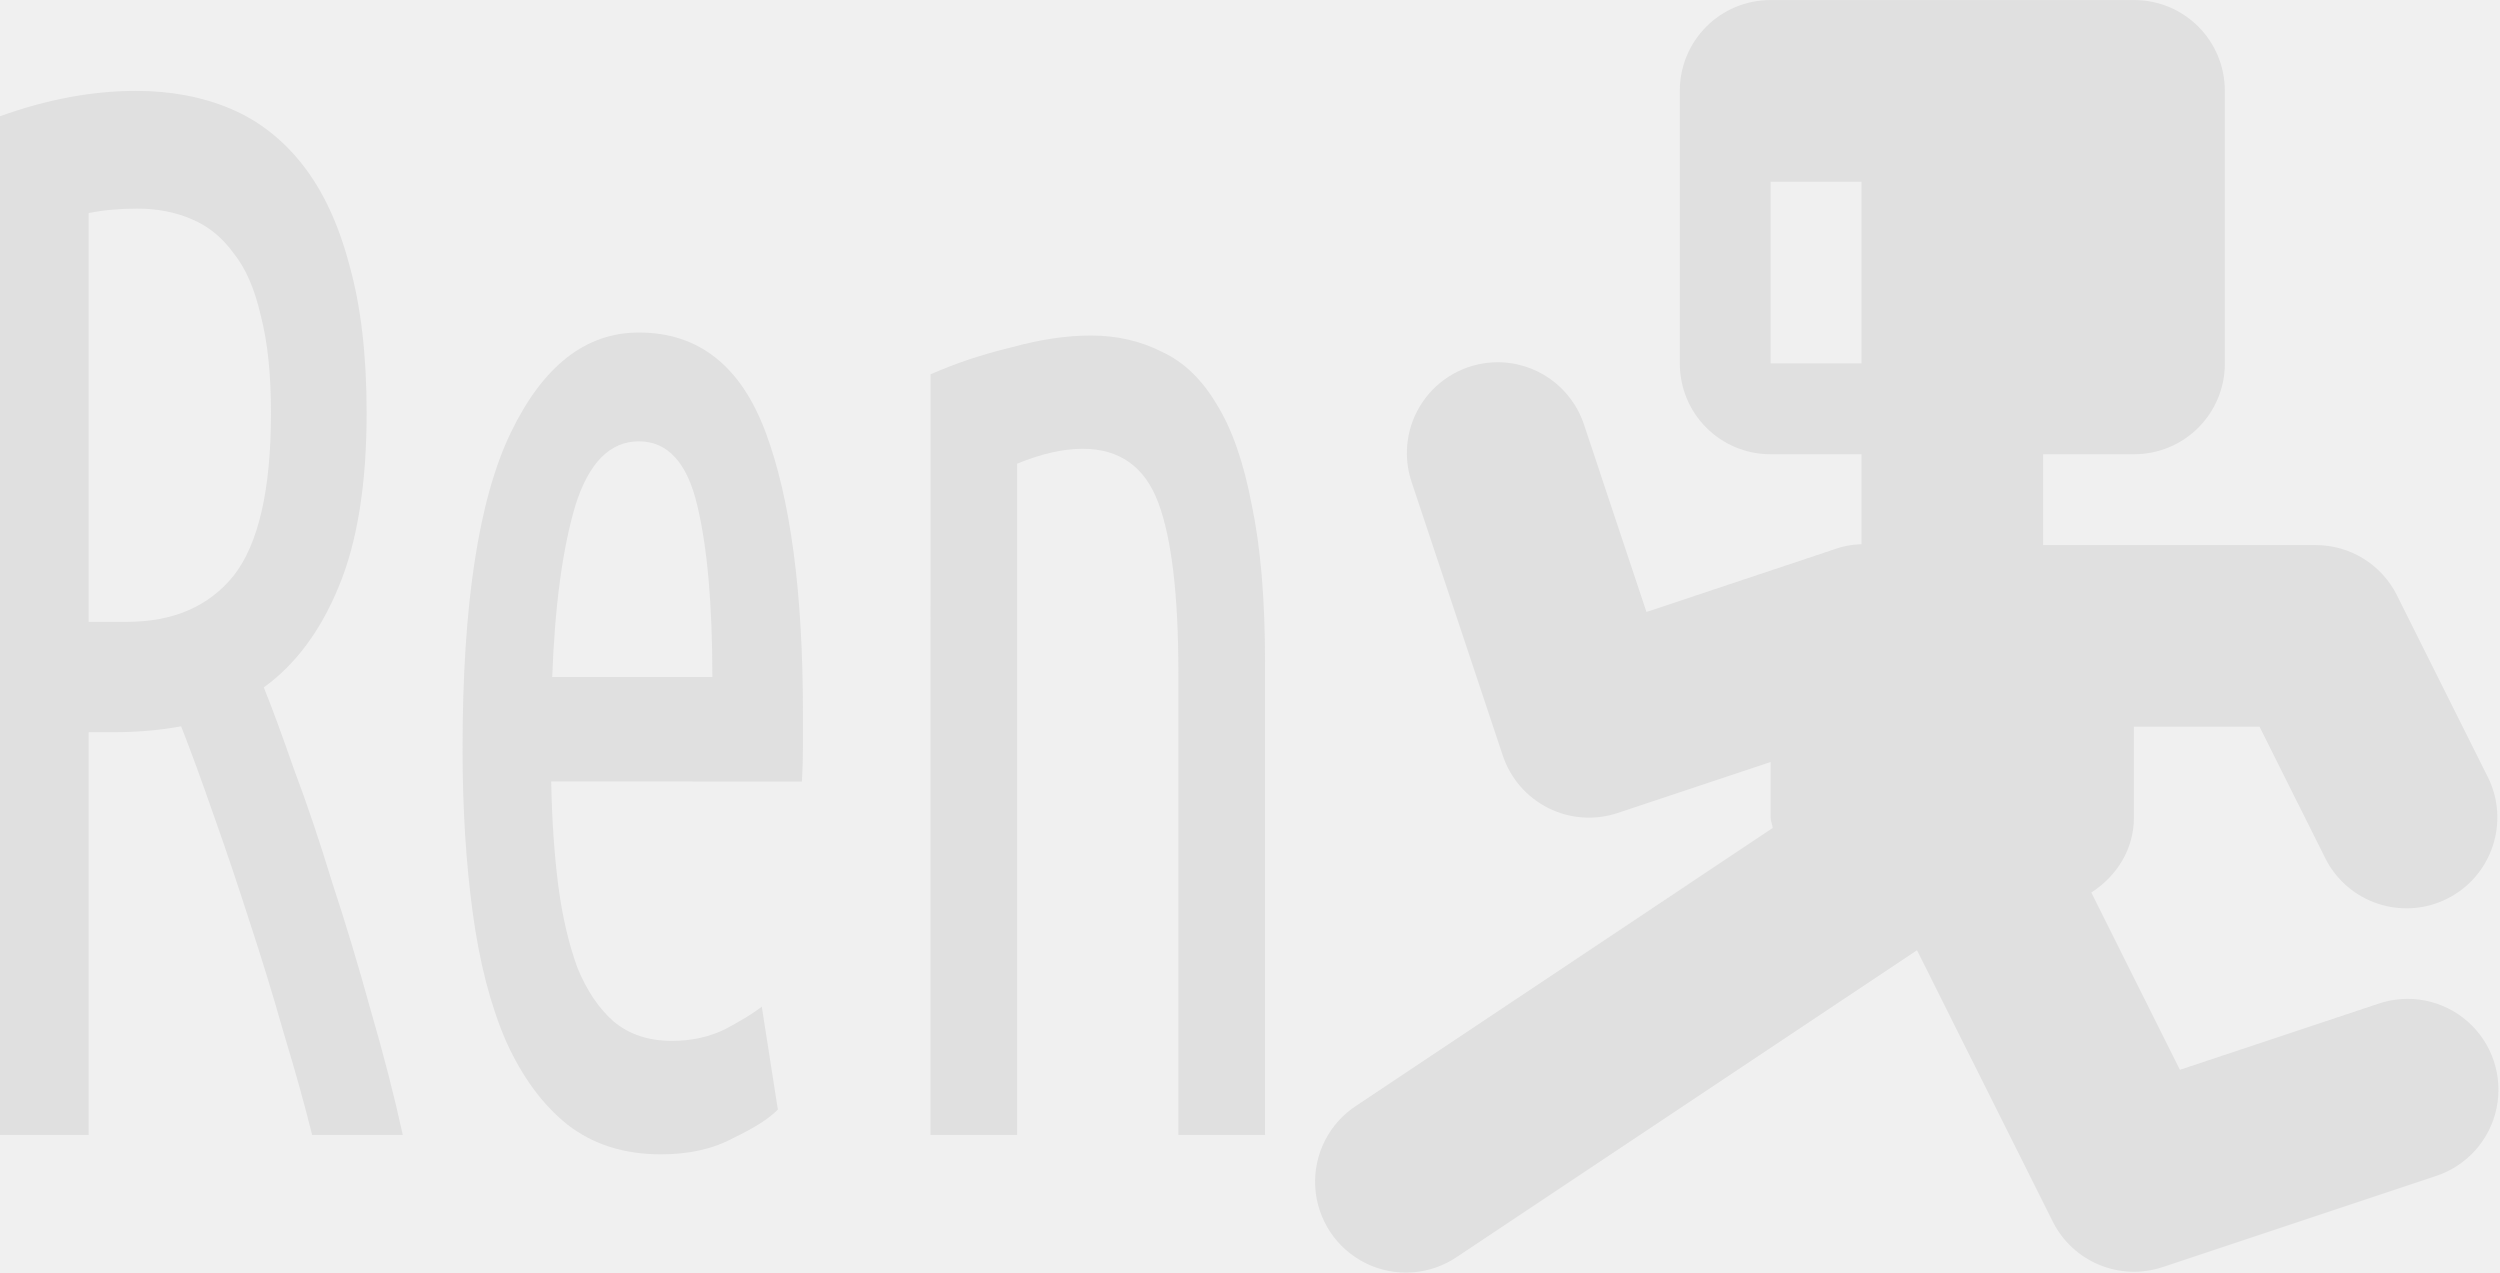
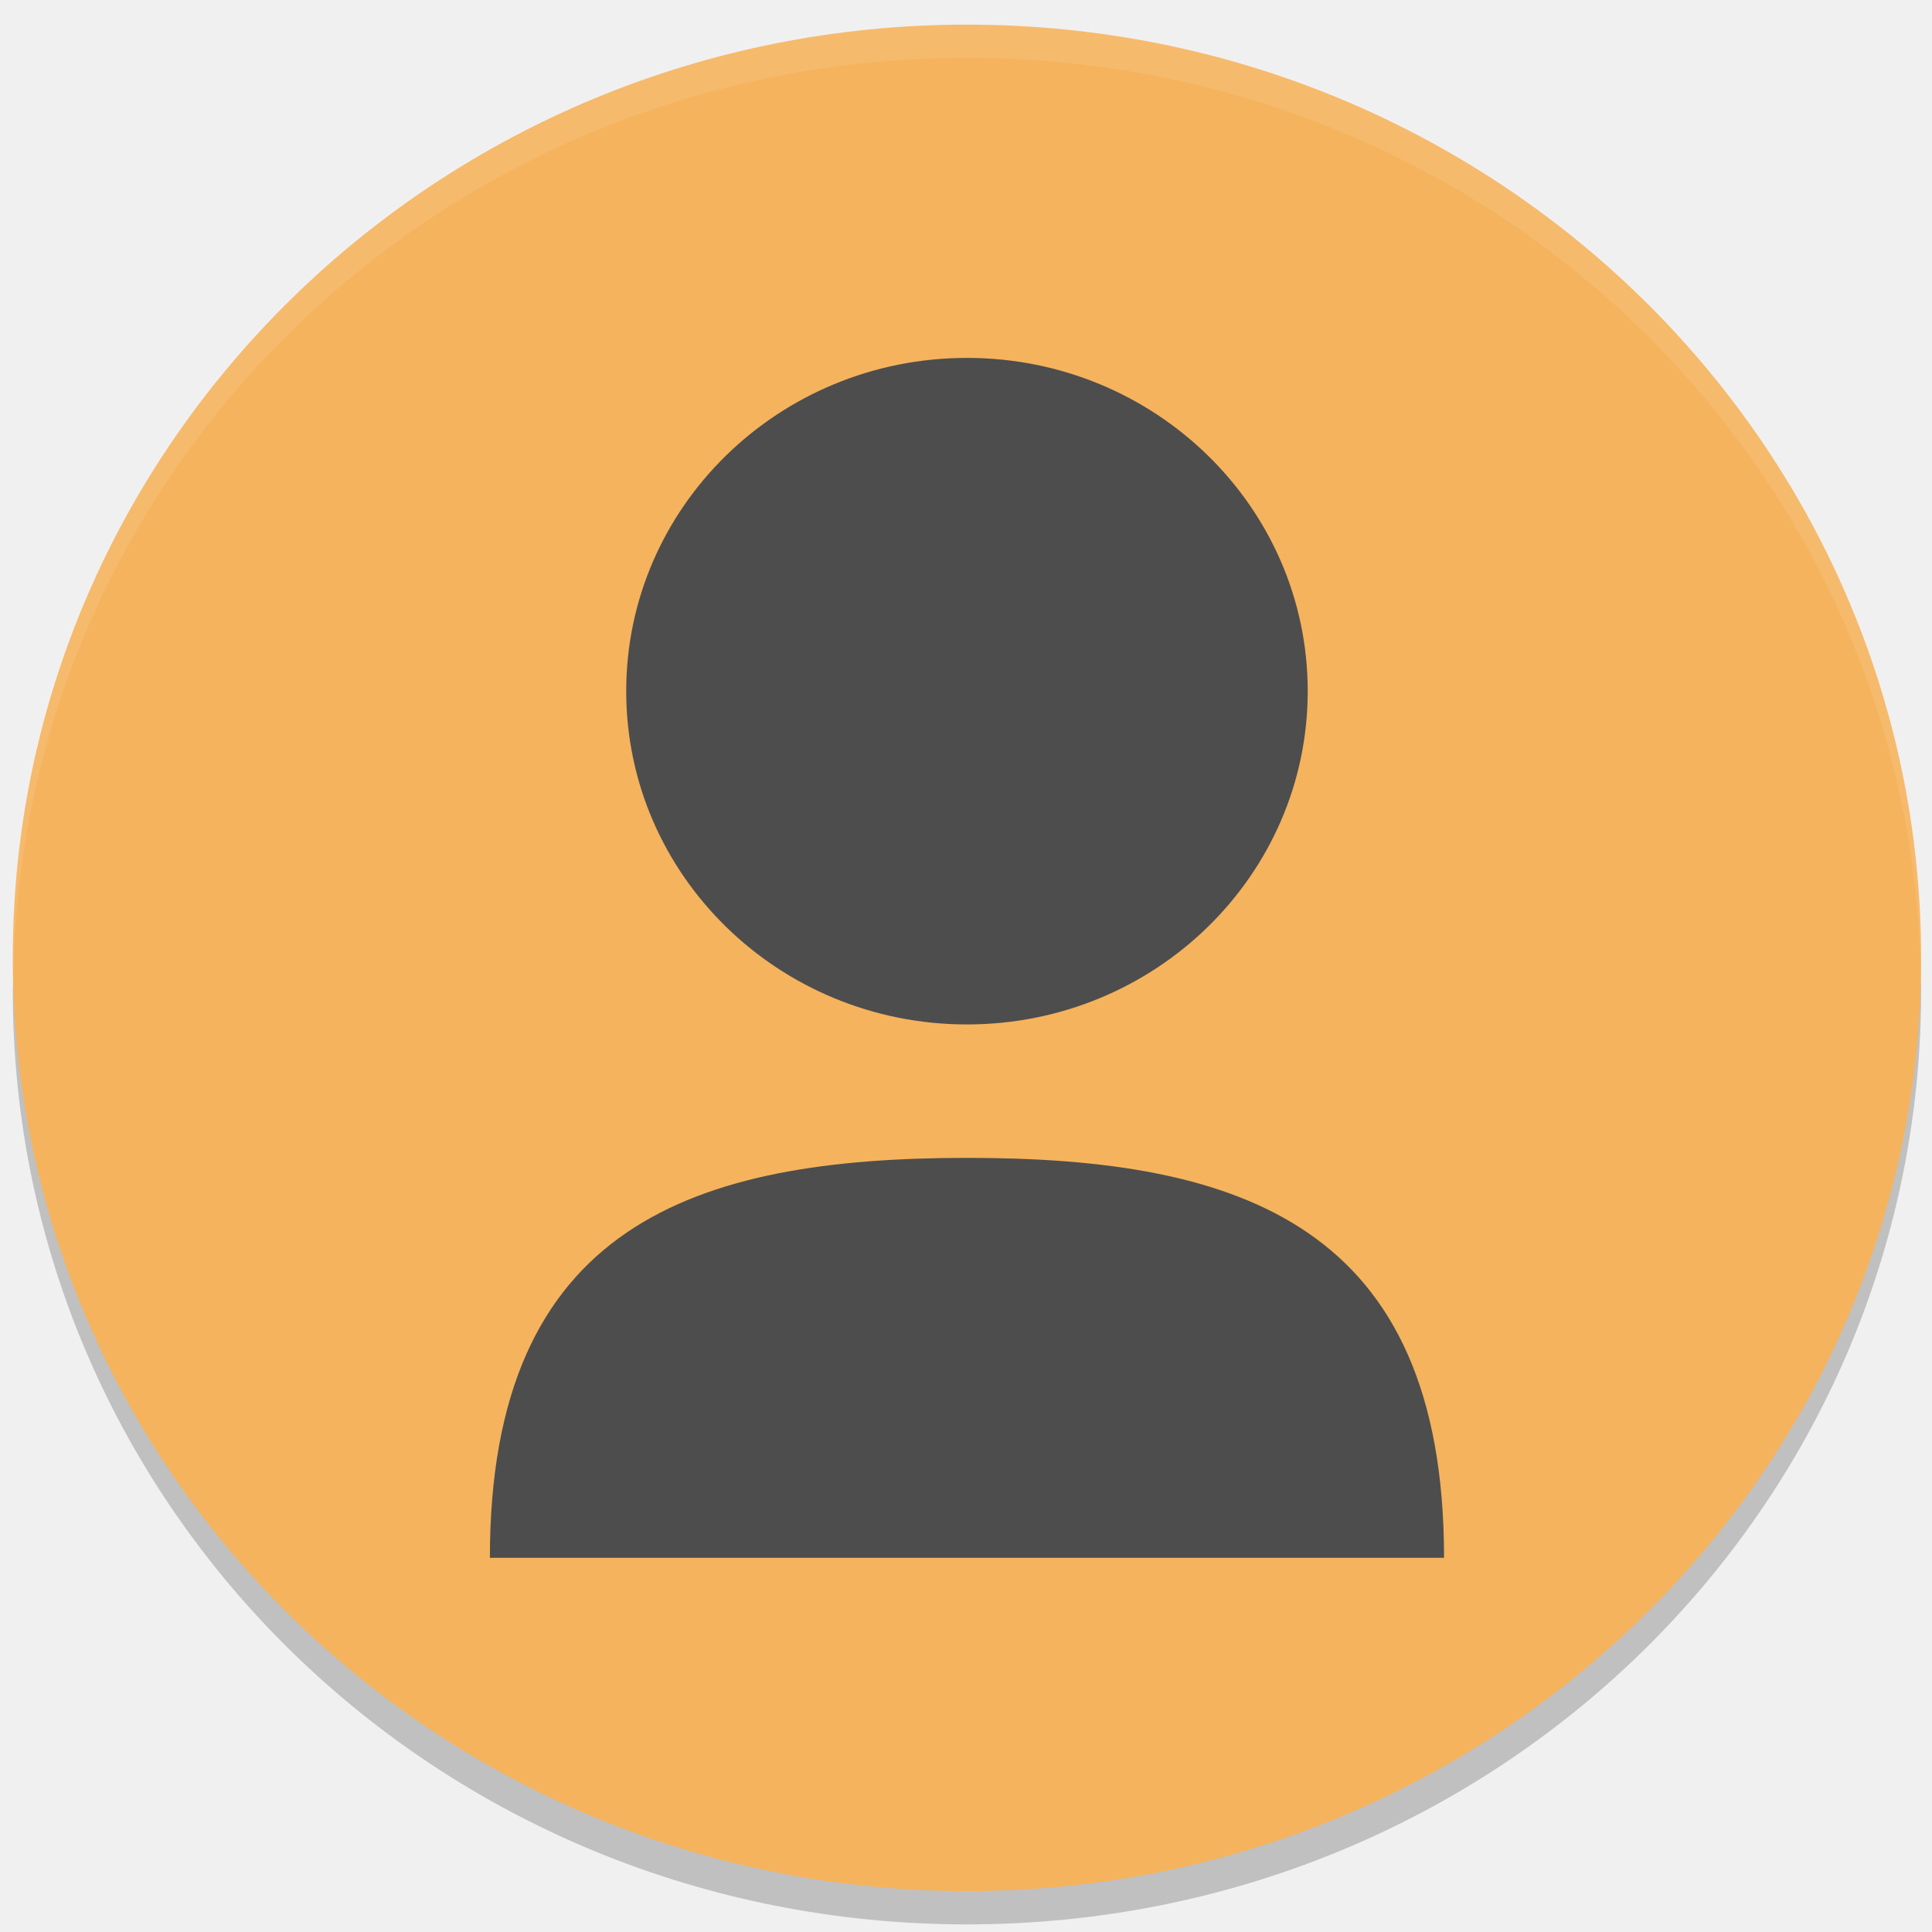
- <svg xmlns="http://www.w3.org/2000/svg" width="27.521" height="14.01" viewBox="0 0 27.521 14.01" id="svg2" version="1.1">
-   <defs id="defs4" />
-   <g id="layer1" transform="translate(13,-0.9995)">
-     <path style="fill:#e0e0e0;fill-opacity:1;stroke:none;stroke-width:2;stroke-linecap:round;stroke-linejoin:round;stroke-miterlimit:4;stroke-dasharray:none;stroke-opacity:0.996" d="m 6.492,1 c -0.554,0 -1,0.446 -1,1 v 3 c 0,0.554 0.446,1 1,1 h 1 V 6.99 A 1,1 0 0 0 7.176,7.052 L 5.125,7.736 4.441,5.685 A 1,1 0 0 0 3.451,4.988 1,1 0 0 0 2.543,6.316 l 1,3 A 1,1 0 0 0 4.809,9.949 L 6.492,9.388 v 0.611 c 0,0.041 0.019,0.076 0.023,0.115 l -4.578,3.053 a 1,1 0 1 0 1.109,1.664 l 5.057,-3.371 1.494,2.986 a 1,1 0 0 0 1.211,0.502 l 3,-1 a 1,1 0 1 0 -0.633,-1.897 l -2.178,0.725 -0.975,-1.951 c 0.276,-0.178 0.469,-0.472 0.469,-0.826 v -1 h 1.383 l 0.723,1.447 a 1,1 0 1 0 1.789,-0.895 l -1,-2 A 1,1 0 0 0 12.492,7 H 9.492 v -1 h 1 c 0.554,0 1,-0.446 1,-1 v -3 c 0,-0.554 -0.446,-1 -1,-1 z m 0,2 h 1 v 2 h -1 z" id="rect849" />
-     <path id="path4591" style="font-style:normal;font-variant:normal;font-weight:normal;font-stretch:normal;font-size:medium;line-height:125%;font-family:'Ubuntu Condensed';-inkscape-font-specification:'Ubuntu Condensed, ';letter-spacing:0px;word-spacing:0px;fill:#e0e0e0;fill-opacity:1;stroke:none;stroke-width:2.53px;stroke-linecap:butt;stroke-linejoin:miter;stroke-opacity:1" d="M -13,2.279 Q -12.224,2 -11.503,2 q 0.577,0 1.042,0.197 0.466,0.197 0.798,0.624 0.333,0.427 0.51,1.1 0.189,0.673 0.189,1.625 0,1.182 -0.311,1.921 -0.299,0.722 -0.821,1.1 0.133,0.328 0.333,0.903 0.211,0.558 0.421,1.248 0.222,0.673 0.421,1.396 0.211,0.722 0.355,1.379 h -0.998 q -0.122,-0.493 -0.311,-1.116 -0.177,-0.624 -0.377,-1.231 -0.2,-0.624 -0.399,-1.182 -0.2,-0.575 -0.355,-0.969 -0.177,0.033 -0.366,0.049 -0.189,0.016 -0.377,0.016 H -12.024 V 13.493 H -13 Z m 0.976,5.566 h 0.421 q 0.765,0 1.176,-0.509 0.41,-0.525 0.41,-1.79 0,-0.64 -0.111,-1.067 -0.1,-0.443 -0.299,-0.69 -0.189,-0.263 -0.466,-0.378 -0.266,-0.115 -0.599,-0.115 -0.288,0 -0.532,0.049 z" />
-     <path id="path4593" style="font-style:normal;font-variant:normal;font-weight:normal;font-stretch:normal;font-size:medium;line-height:125%;font-family:'Ubuntu Condensed';-inkscape-font-specification:'Ubuntu Condensed, ';letter-spacing:0px;word-spacing:0px;fill:#e0e0e0;fill-opacity:1;stroke:none;stroke-width:2.53px;stroke-linecap:butt;stroke-linejoin:miter;stroke-opacity:1" d="m -6.932,9.602 q 0.011,0.624 0.078,1.149 0.067,0.509 0.211,0.903 0.155,0.378 0.399,0.591 0.255,0.213 0.643,0.213 0.322,0 0.588,-0.131 0.277,-0.148 0.399,-0.246 l 0.177,1.133 q -0.144,0.148 -0.488,0.312 -0.333,0.181 -0.798,0.181 -0.61,0 -1.031,-0.328 -0.41,-0.328 -0.676,-0.919 -0.255,-0.591 -0.366,-1.412 Q -7.908,10.226 -7.908,9.241 q 0,-2.381 0.532,-3.481 0.532,-1.1 1.408,-1.1 0.987,0 1.397,1.1 0.41,1.1 0.41,3.087 0,0.181 0,0.378 0,0.181 -0.011,0.378 z m 0.965,-3.744 q -0.477,0 -0.699,0.706 -0.211,0.706 -0.255,1.888 h 1.763 q 0,-1.199 -0.166,-1.888 -0.166,-0.706 -0.643,-0.706 z" />
-     <path id="path4595" style="font-style:normal;font-variant:normal;font-weight:normal;font-stretch:normal;font-size:medium;line-height:125%;font-family:'Ubuntu Condensed';-inkscape-font-specification:'Ubuntu Condensed, ';letter-spacing:0px;word-spacing:0px;fill:#e0e0e0;fill-opacity:1;stroke:none;stroke-width:2.53px;stroke-linecap:butt;stroke-linejoin:miter;stroke-opacity:1" d="m -2.756,5.12 q 0.41,-0.181 0.887,-0.296 0.477,-0.131 0.876,-0.131 0.433,0 0.787,0.181 0.355,0.164 0.599,0.575 Q 0.648,5.858 0.781,6.564 0.926,7.254 0.926,8.288 V 13.493 H -0.028 V 8.403 q 0,-1.281 -0.222,-1.872 -0.222,-0.591 -0.832,-0.591 -0.322,0 -0.721,0.164 v 7.389 h -0.954 z" />
-   </g>
+ <svg xmlns="http://www.w3.org/2000/svg" width="16" height="16" version="1" id="svg16">
+   <defs id="defs20" />
+   <path style="opacity:0.2;stroke-width:0.279" d="m 0.12,7.932 c -0.003,0.092 -0.014,0.183 -0.014,0.276 0,4.282 3.524,7.729 7.902,7.729 4.378,0 7.902,-3.447 7.902,-7.729 0,-0.093 -0.011,-0.184 -0.014,-0.276 -0.149,4.152 -3.606,7.453 -7.888,7.453 -4.283,0 -7.739,-3.301 -7.888,-7.453 z" id="path2" />
+   <rect style="fill:#f5b35d;stroke-width:0.279" width="15.457" height="15.804" x="-15.661" y="-15.91" rx="7.729" ry="7.902" transform="matrix(0,-1,-1,0,0,0)" id="rect4" />
+   <path style="fill:#4d4d4d;stroke-width:0.279" d="m 8.008,2.964 c -1.558,0 -2.822,1.236 -2.822,2.76 0,1.524 1.264,2.76 2.822,2.76 1.558,0 2.822,-1.236 2.822,-2.76 0,-1.524 -1.264,-2.76 -2.822,-2.76 z m -3.951,9.937 h 7.902 c 0,-2.76 -1.69,-3.312 -3.949,-3.312 -2.259,0 -3.953,0.552 -3.953,3.312 z" id="path6" />
+   <path style="opacity:0.1;fill:#ffffff;stroke-width:0.279" d="m 8.008,0.203 c -4.378,0 -7.902,3.447 -7.902,7.729 0,0.031 0.003,0.062 0.005,0.093 C 0.21,3.829 3.693,0.479 8.008,0.479 h 5.645e-4 c 4.315,0 7.798,3.349 7.897,7.545 0.002,-0.031 0.005,-0.061 0.005,-0.093 0,-4.282 -3.524,-7.729 -7.902,-7.729 z" id="path8" />
</svg>
